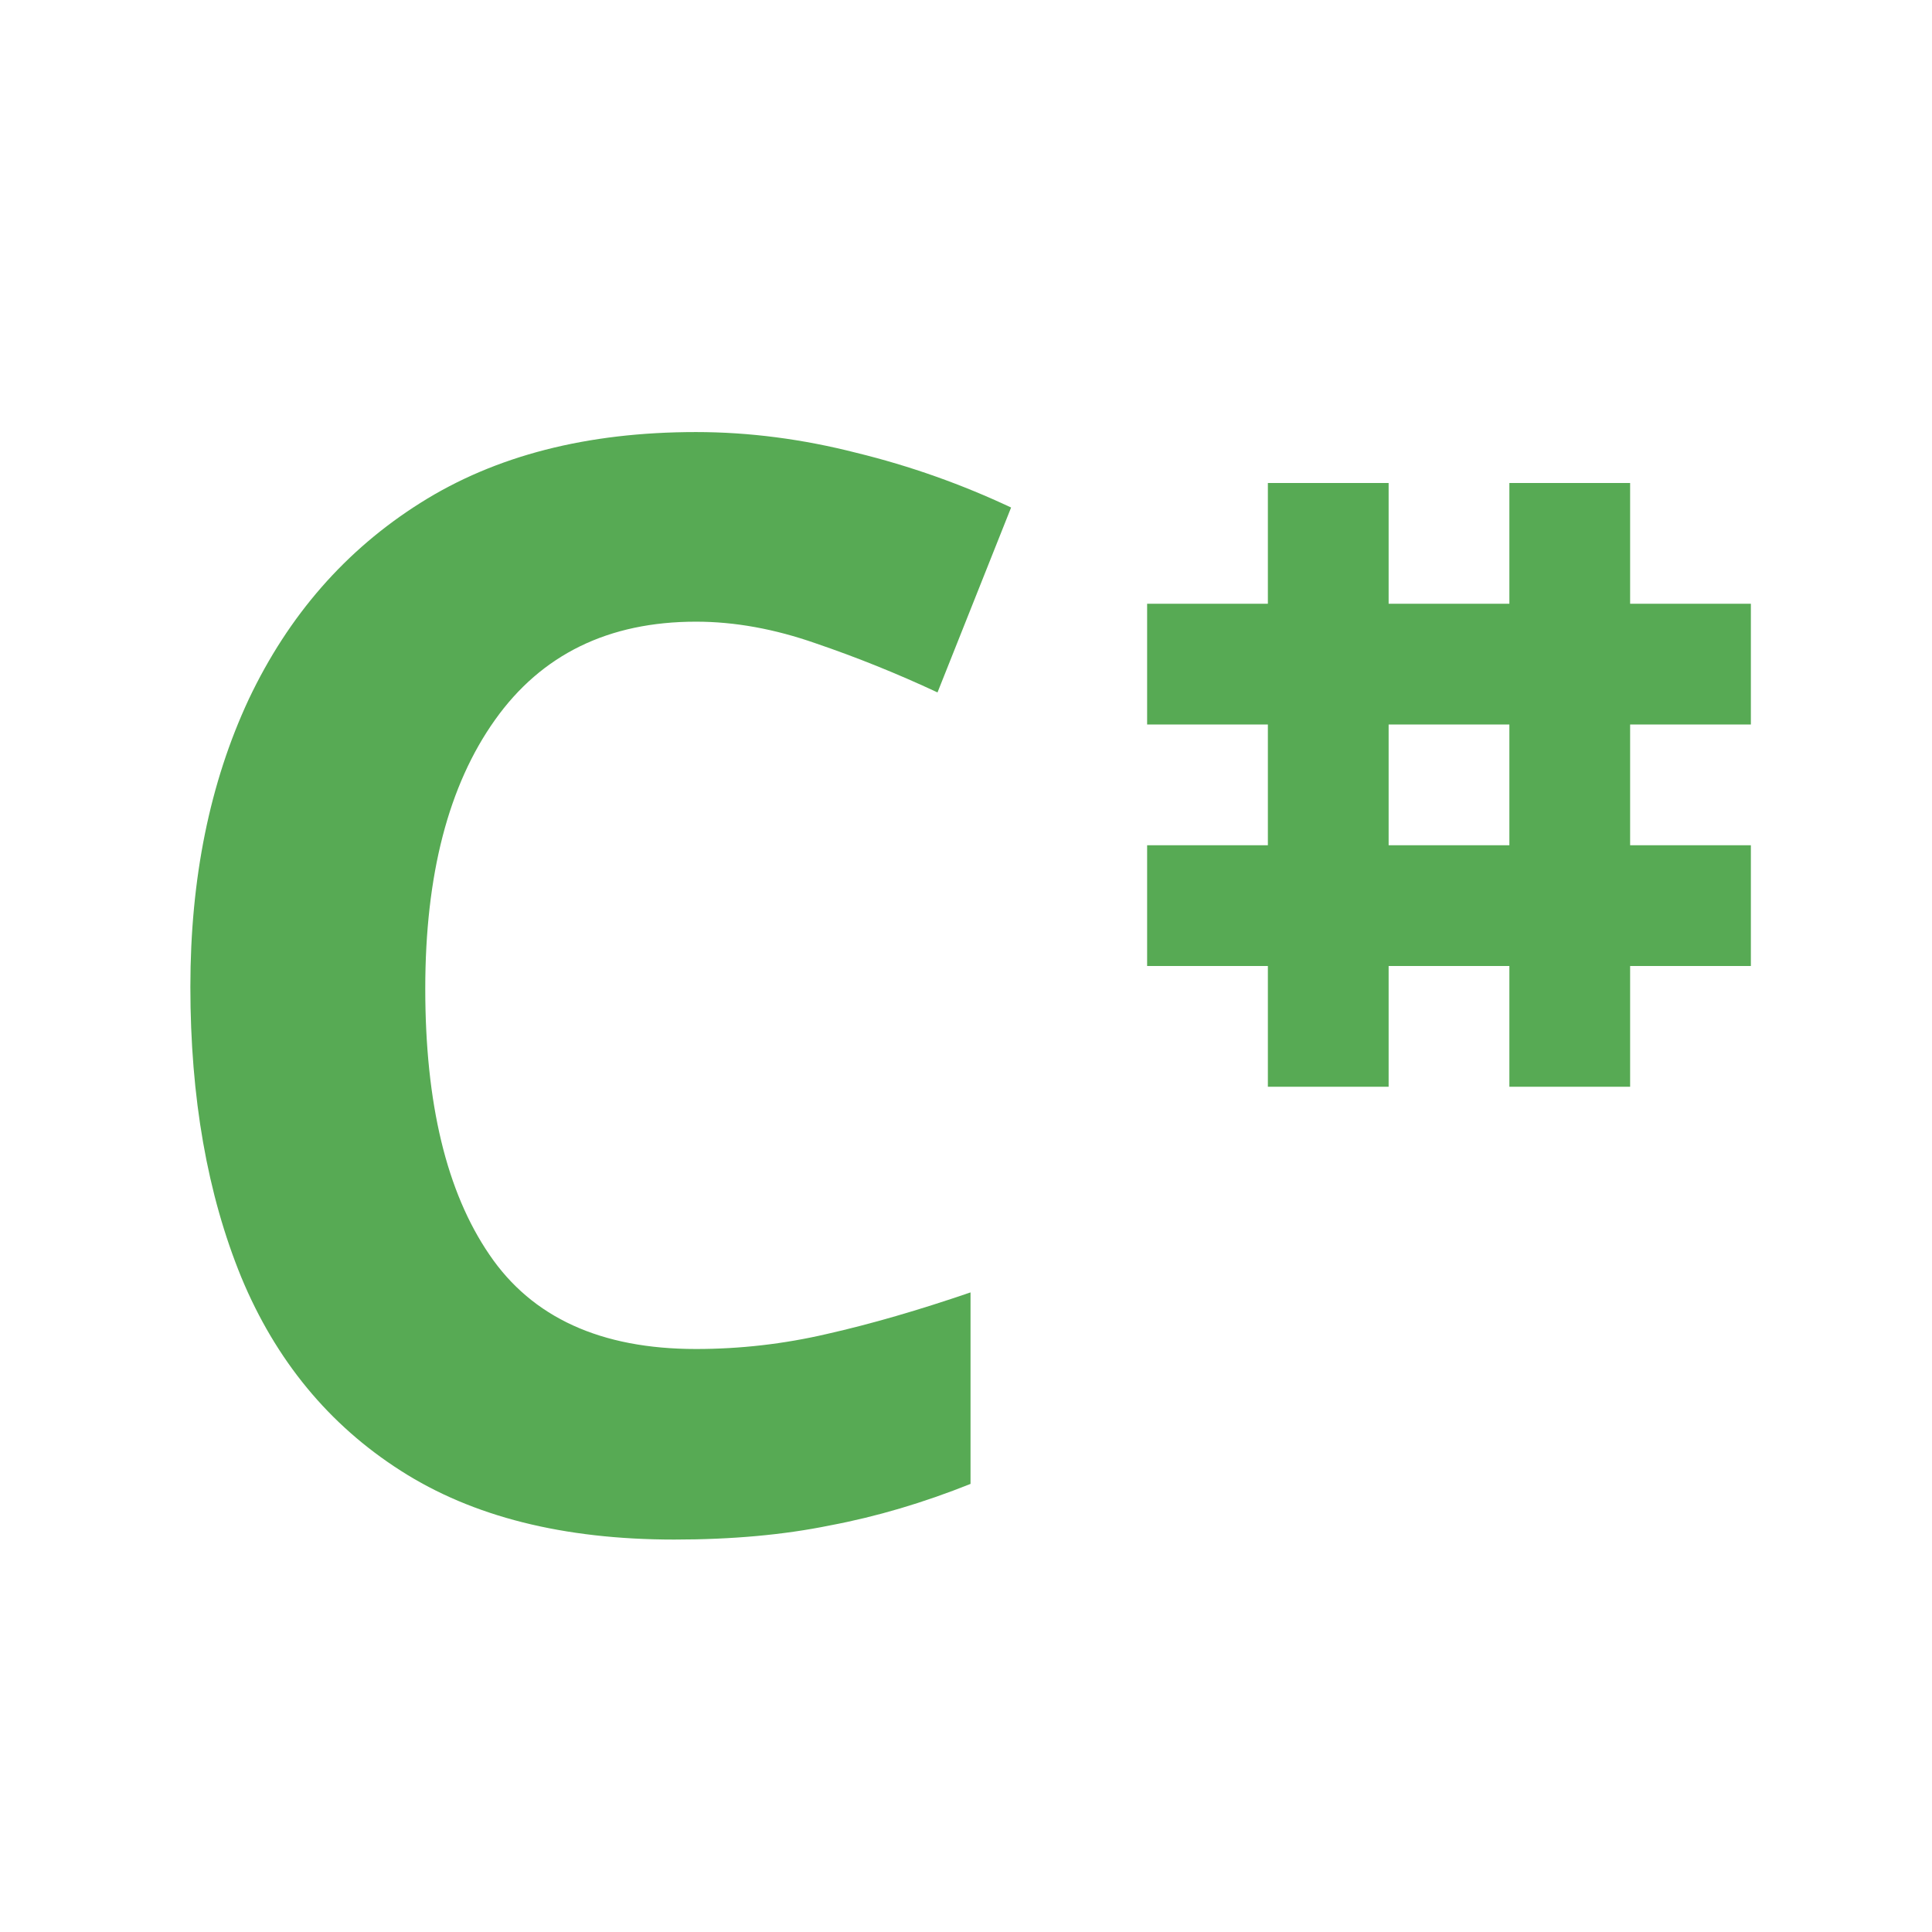
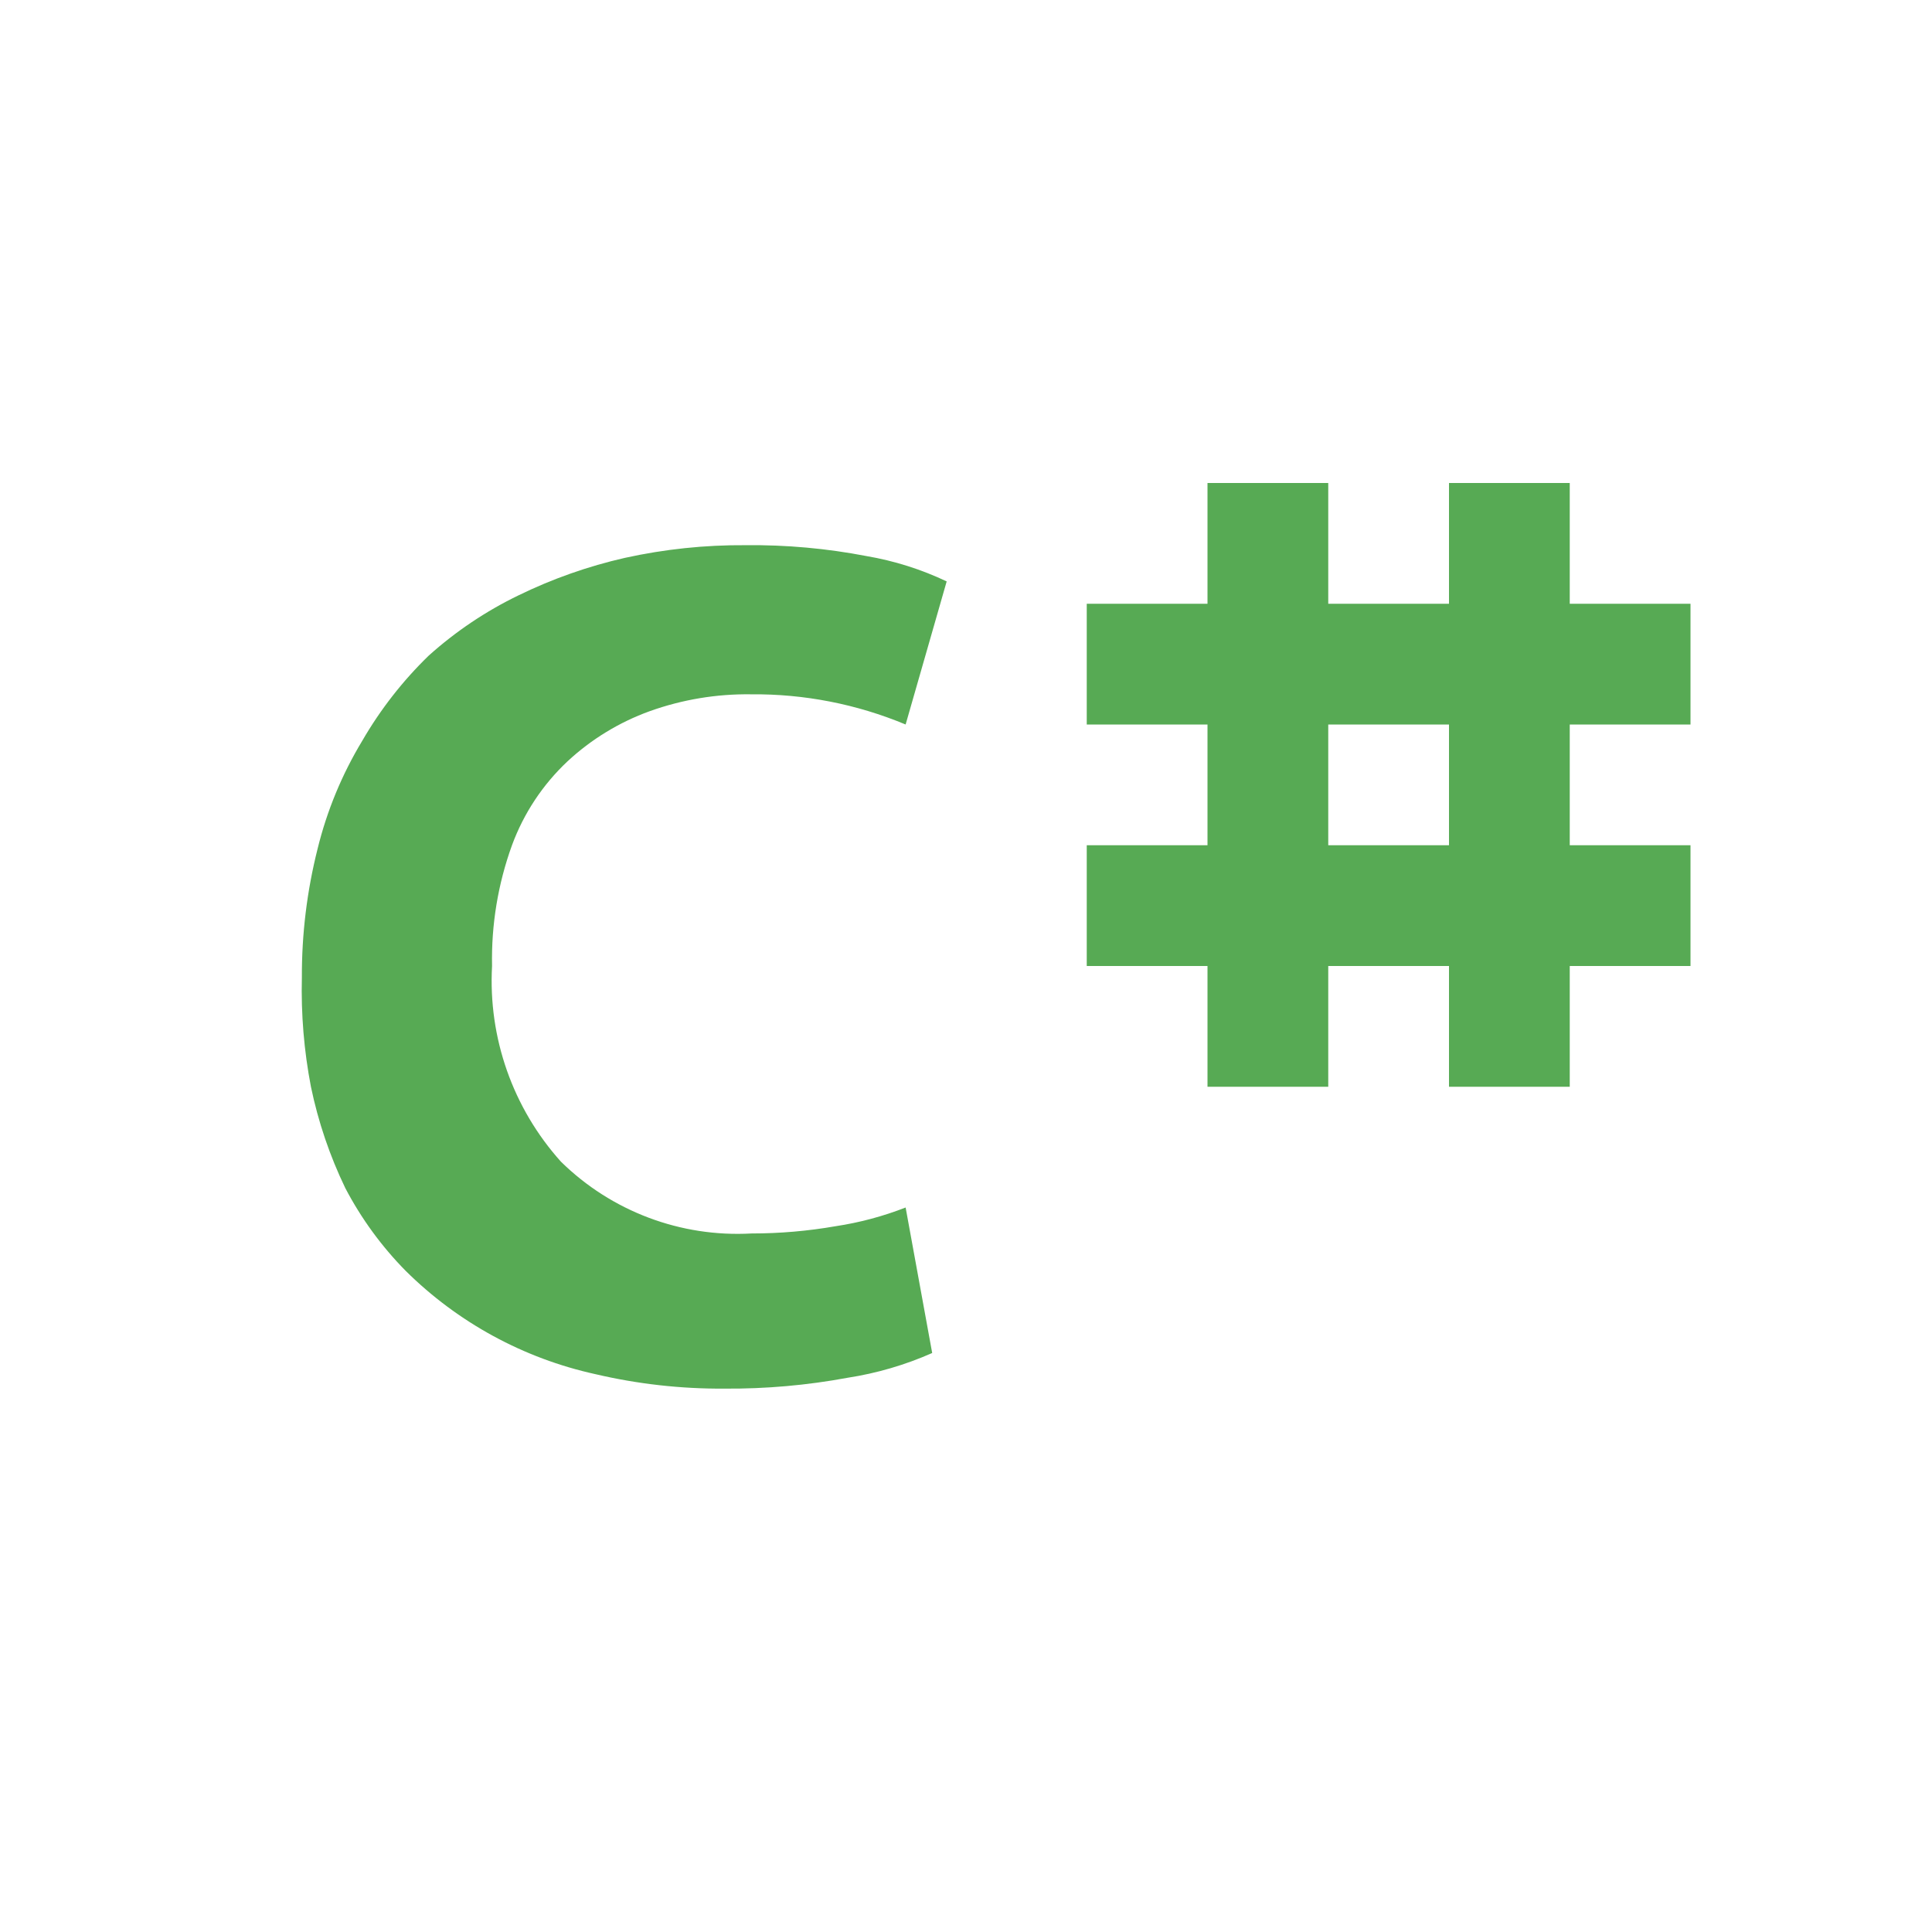
<svg xmlns="http://www.w3.org/2000/svg" id="Bases" viewBox="0 0 32 32">
  <defs>
-     <style>.cls-1,.cls-2{fill:#57aa54;}.cls-2{font-size:25px;font-family:SegoeUI-Bold, Segoe UI;font-weight:700;letter-spacing:0.01em;}</style>
+     <style>.cls-1{fill:#57aa54;}</style>
  </defs>
-   <path class="cls-1" d="M27,12v2h2v2H27v2H25V16H23v2H21V16H19V14h2V12H19V10h2V8h2v2h2V8h2v2h2v2Zm-2,0H23v2h2Z" />
-   <text class="cls-2" transform="translate(1.7 25.25)">C</text>
+   <path class="cls-1" d="M8.48,14a5.54,5.54,0,0,0-.33,2,4.48,4.48,0,0,0,1.14,3.24,4.17,4.17,0,0,0,3.16,1.19,8.07,8.07,0,0,0,1.39-.12A5.4,5.4,0,0,0,15,20l.44,2.41a5.55,5.55,0,0,1-1.4.41A10.75,10.75,0,0,1,12,23a9.11,9.11,0,0,1-2.14-.24,6.42,6.42,0,0,1-3.14-1.71,5.76,5.76,0,0,1-1-1.37A7.26,7.26,0,0,1,5.15,18,8.46,8.46,0,0,1,5,16.19a8.57,8.57,0,0,1,.26-2.13A6.41,6.41,0,0,1,6,12.27,6.51,6.51,0,0,1,7.1,10.86a6.39,6.39,0,0,1,1.49-1,8.14,8.14,0,0,1,1.76-.62,9,9,0,0,1,2-.21,10,10,0,0,1,2,.18,5.09,5.09,0,0,1,1.33.42L15,12a6.49,6.49,0,0,0-2.56-.5,4.78,4.78,0,0,0-1.68.28,4,4,0,0,0-1.36.83A3.62,3.62,0,0,0,8.48,14ZM26,12v2h2v2H26v2H24V16H22v2H20V16H18V14h2V12H18V10h2V8h2v2h2V8h2v2h2v2Zm-2,0H22v2h2Z" />
</svg>
